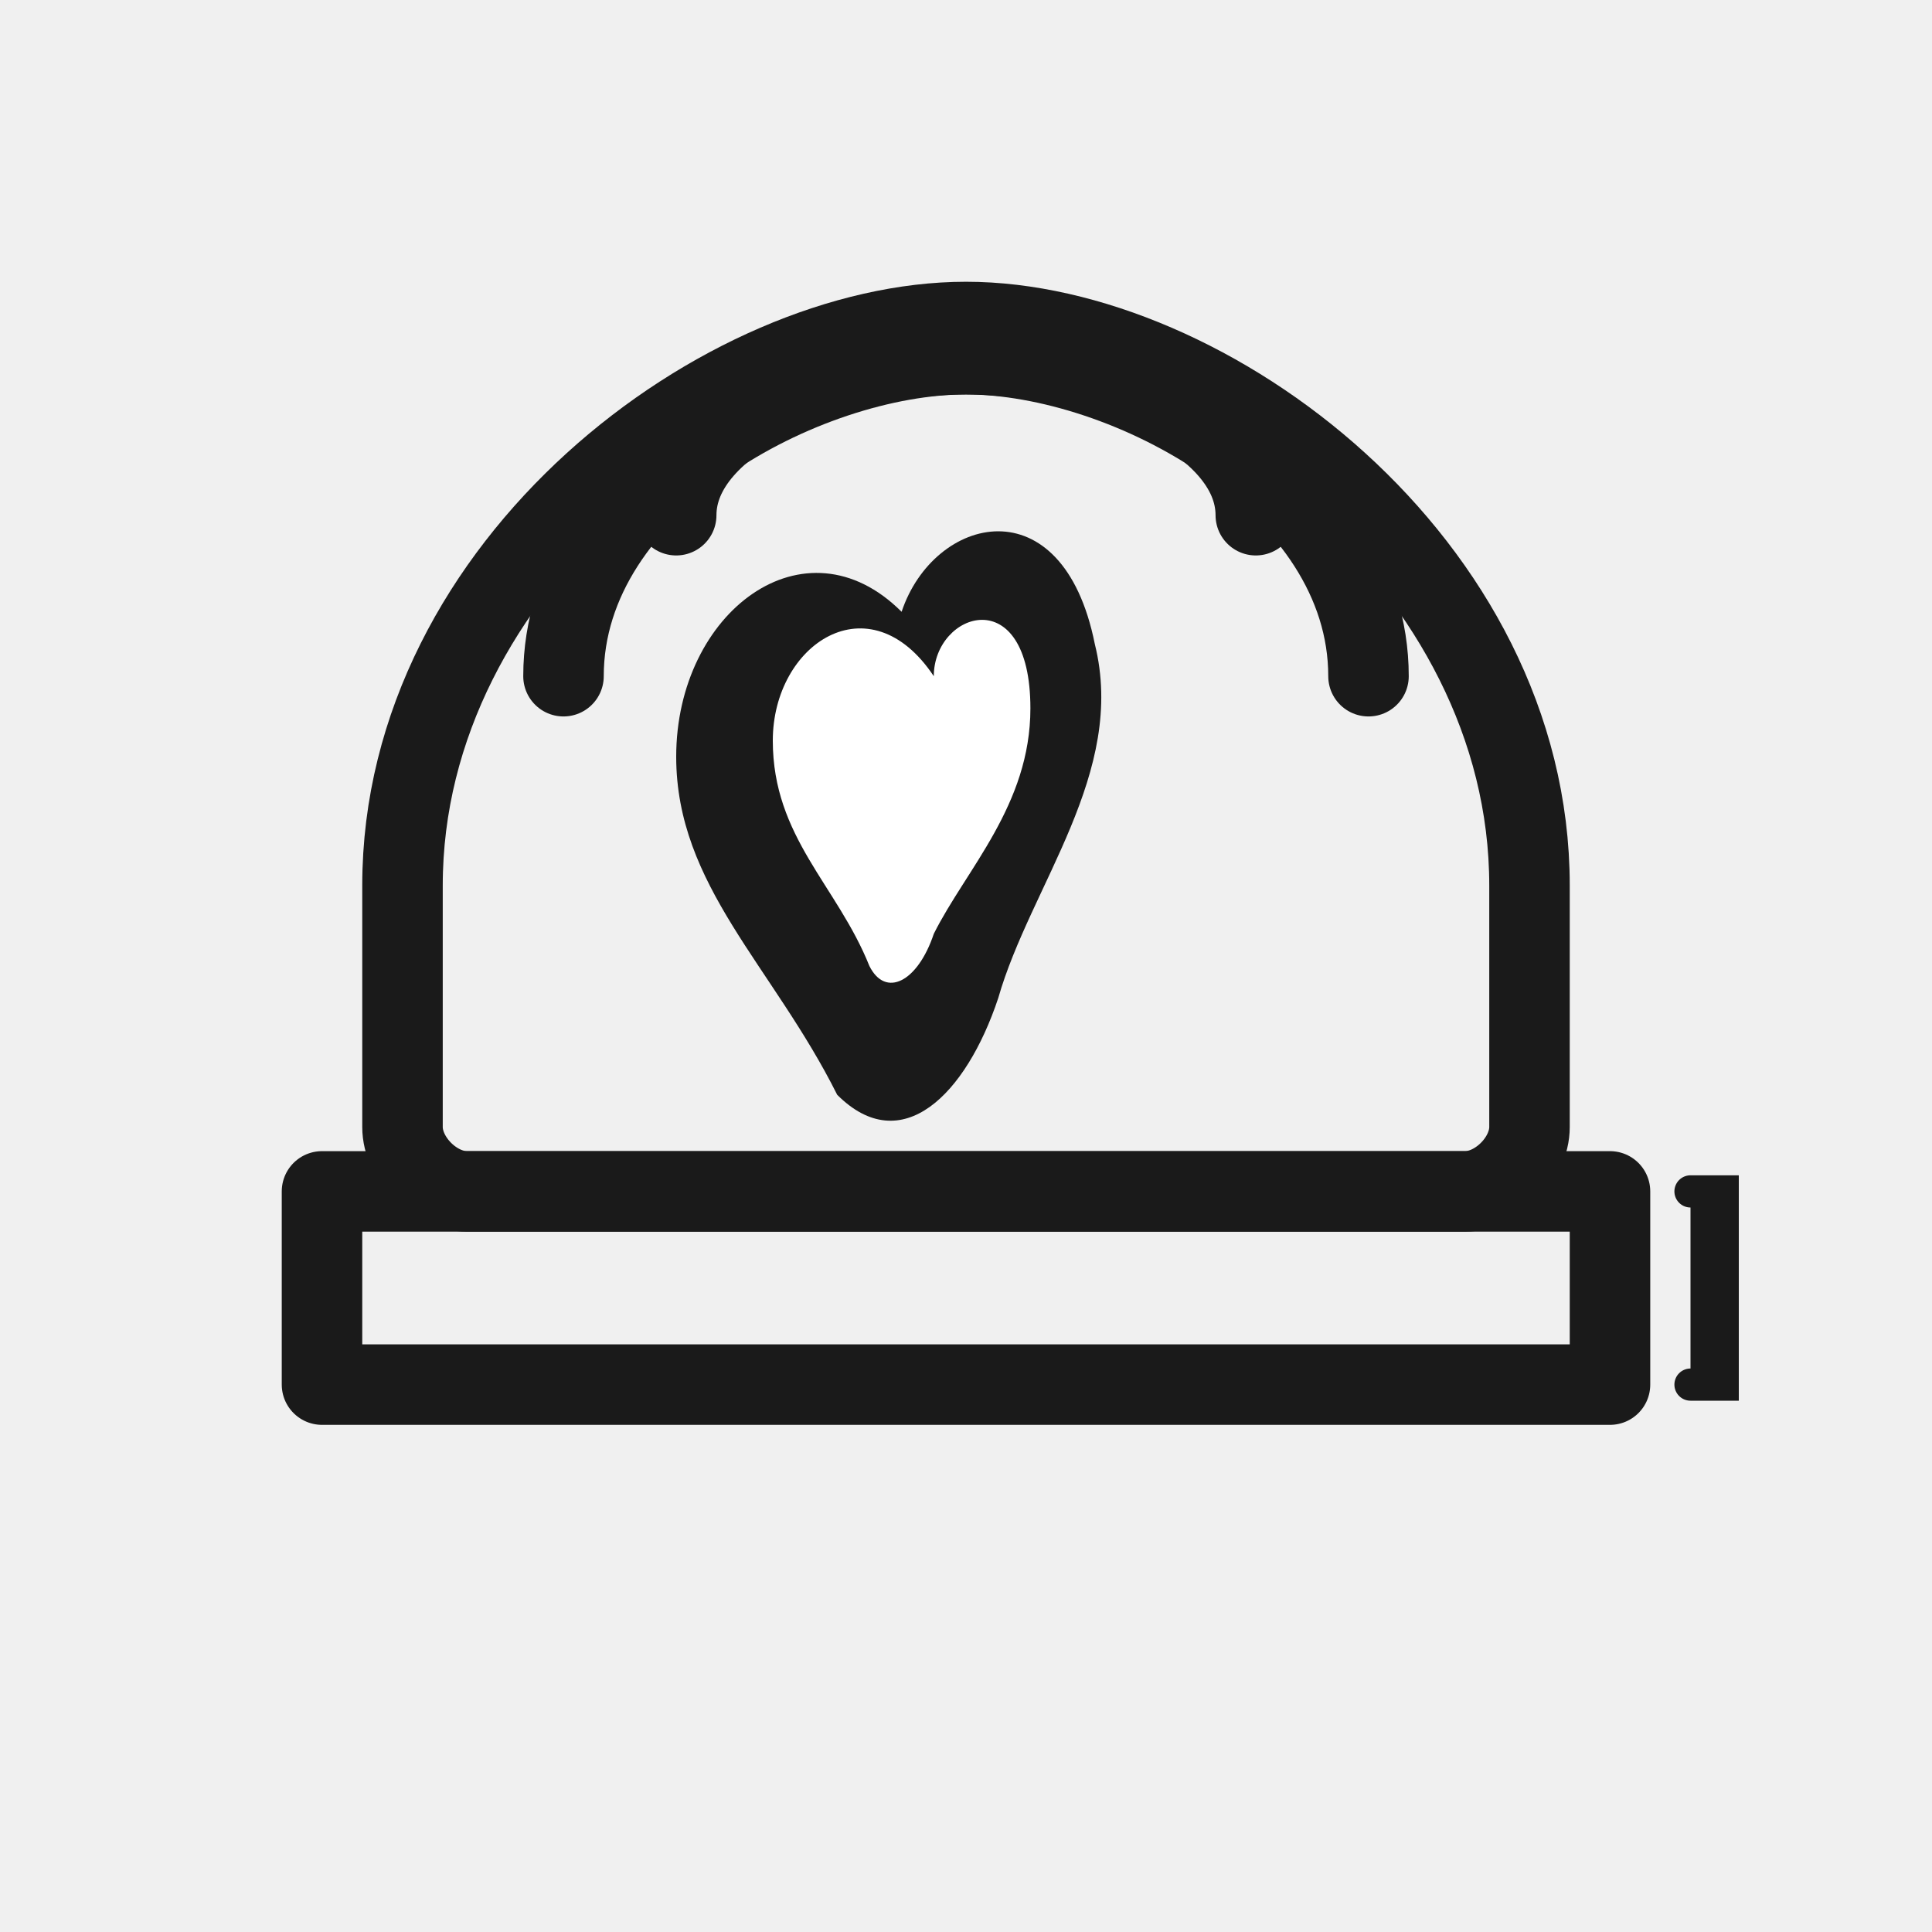
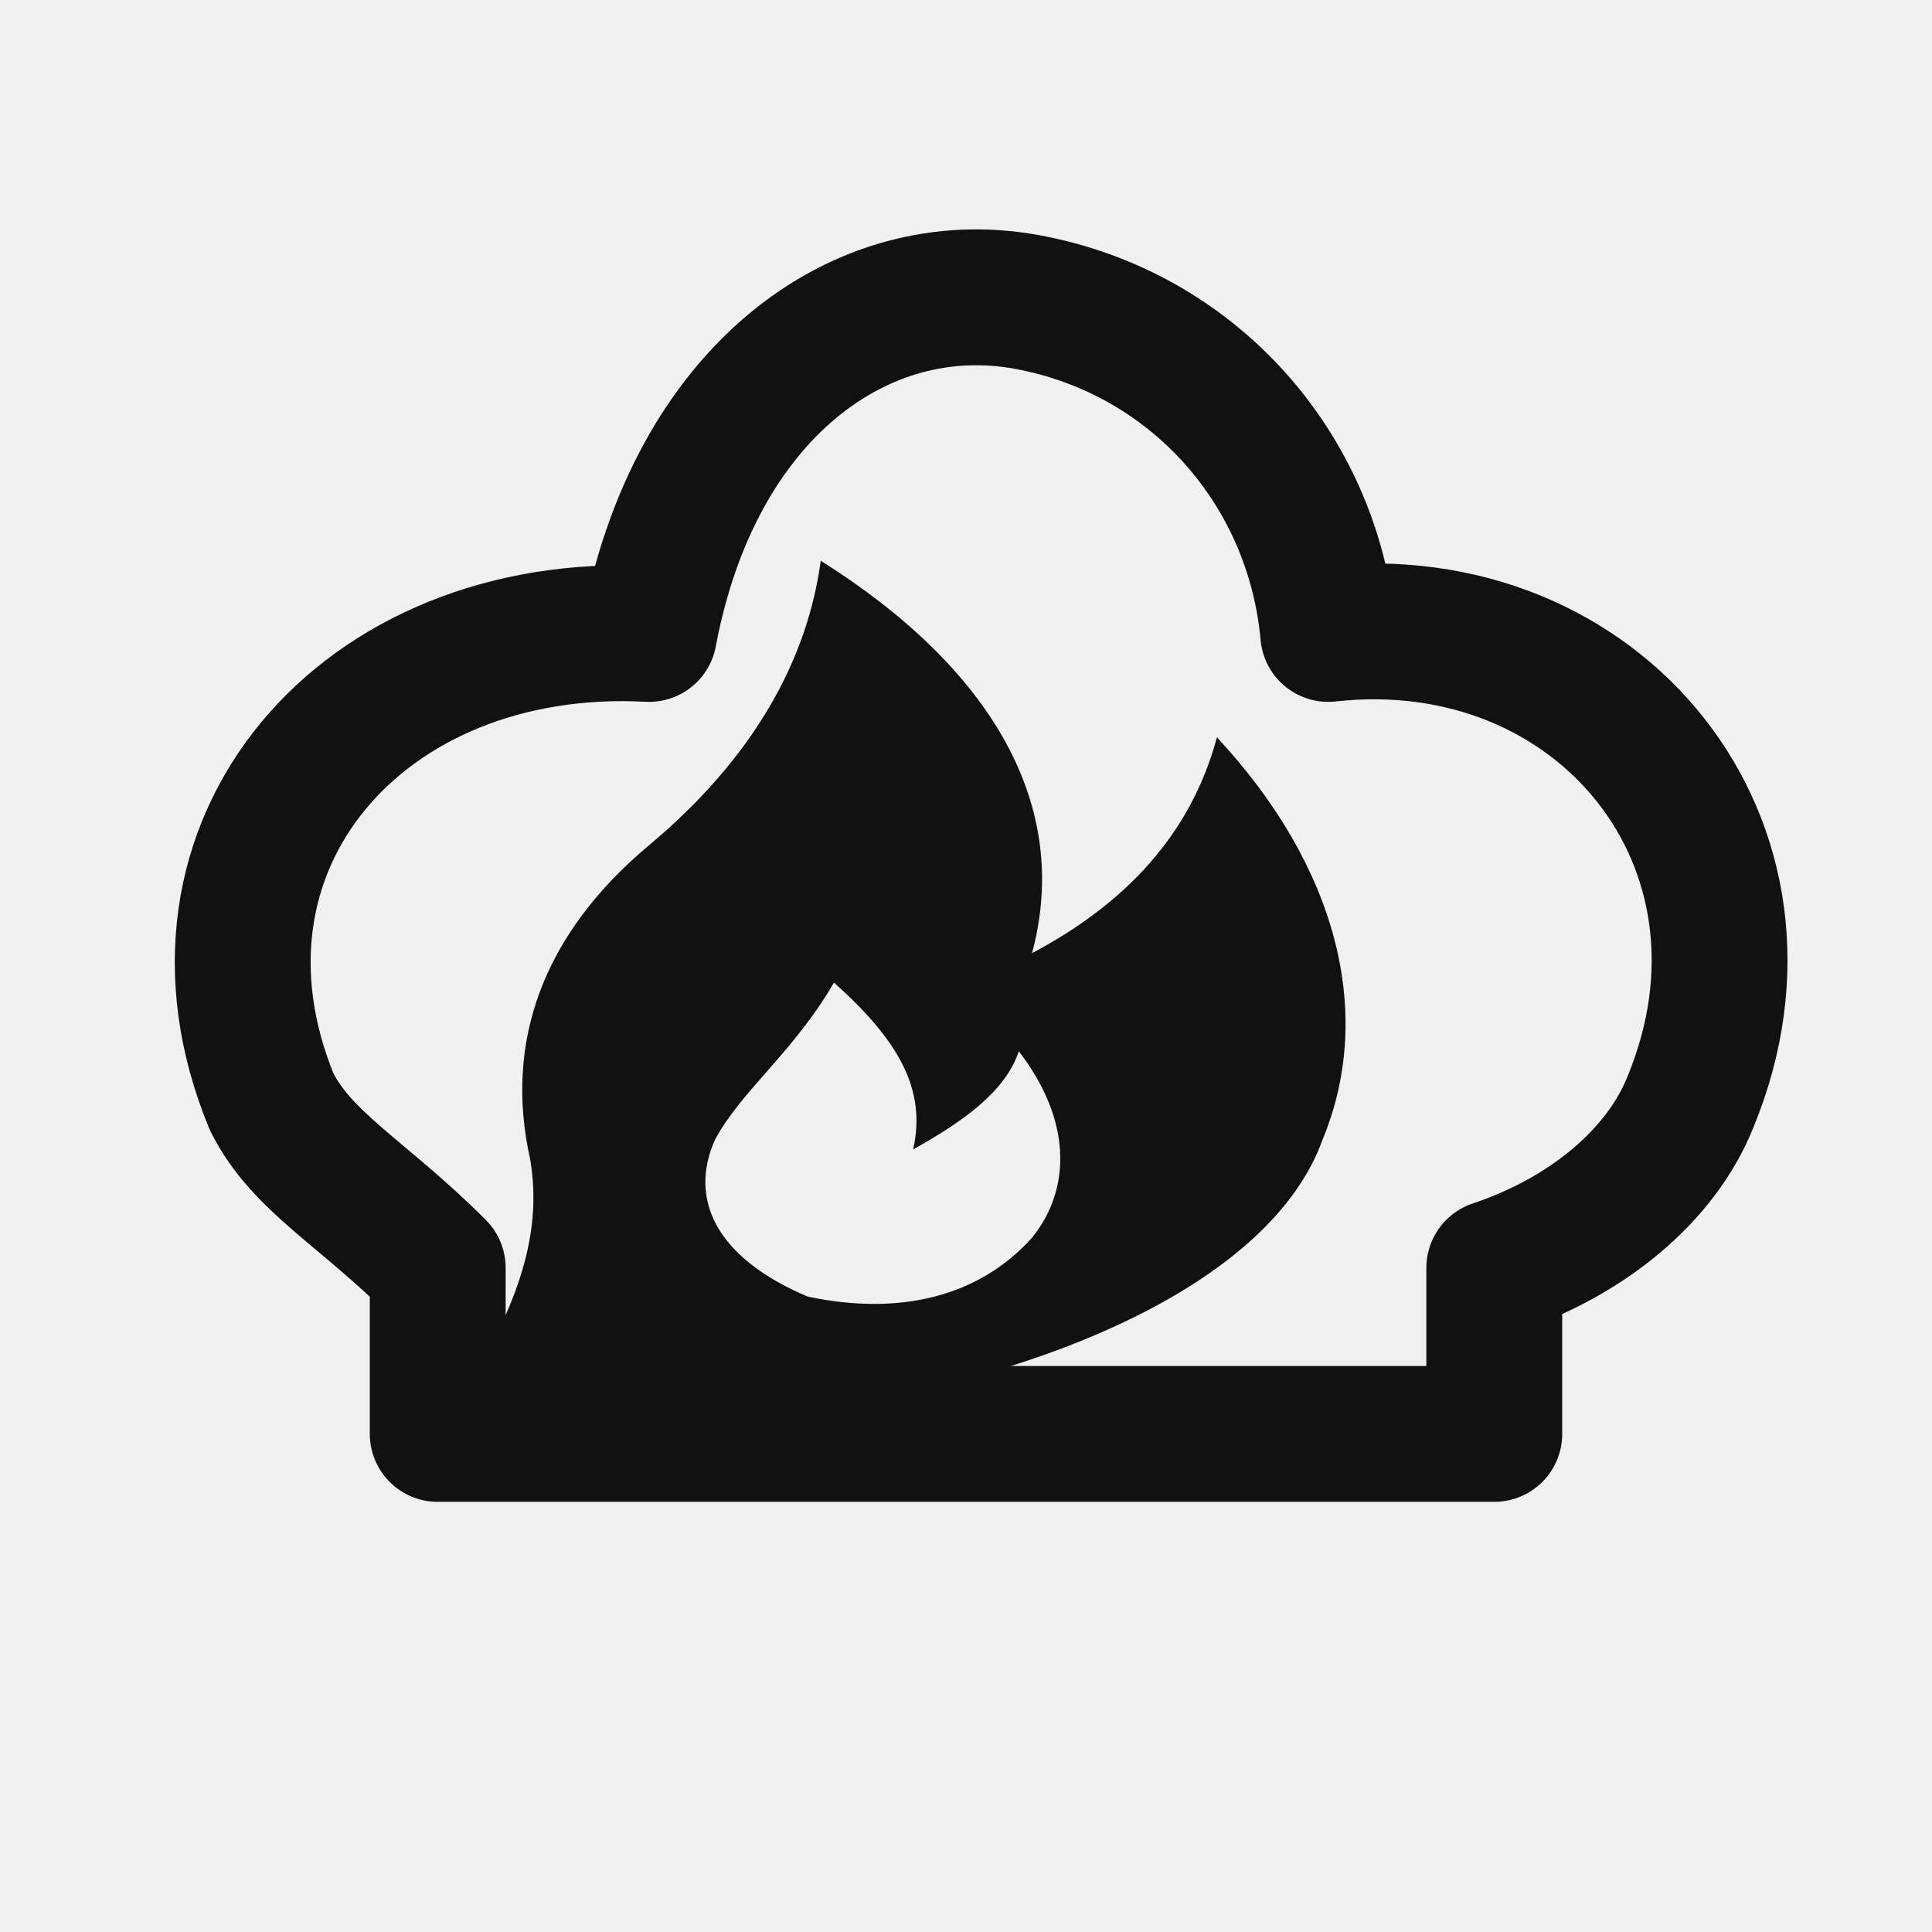
- <svg xmlns="http://www.w3.org/2000/svg" viewBox="0 0 120 120" fill="none">
-   <path d="M25 55 C25 35, 45 20, 60 20 C75 20, 95 35, 95 55 L95 70 C95 72, 93 74, 91 74 L29 74 C27 74, 25 72, 25 70 L25 55 Z" fill="none" stroke="#1a1a1a" stroke-width="5" stroke-linecap="round" stroke-linejoin="round" />
-   <path d="M35 42 C35 30, 50 22, 60 22 C70 22, 85 30, 85 42" fill="none" stroke="#1a1a1a" stroke-width="5" stroke-linecap="round" />
-   <path d="M42 32 C42 26, 52 22, 60 22 C68 22, 78 26, 78 32" fill="none" stroke="#1a1a1a" stroke-width="5" stroke-linecap="round" />
-   <path d="M20 74 L100 74 L100 86 L20 86 Z" fill="none" stroke="#1a1a1a" stroke-width="5" stroke-linecap="round" stroke-linejoin="round" />
-   <path d="M105 74 L107 74 L107 86 L105 86" fill="#1a1a1a" stroke="#1a1a1a" stroke-width="2" stroke-linecap="round" />
-   <path d="M52 68 C48 60, 42 55, 42 47 C42 38, 50 32, 56 38 C58 32, 66 30, 68 40 C70 48, 64 55, 62 62 C60 68, 56 72, 52 68 Z" fill="#1a1a1a" />
-   <path d="M54 60 C52 55, 48 52, 48 46 C48 40, 54 36, 58 42 C58 38, 64 36, 64 44 C64 50, 60 54, 58 58 C57 61, 55 62, 54 60 Z" fill="#fff" />
+ <svg xmlns="http://www.w3.org/2000/svg" viewBox="0 0 256 256" role="img" aria-labelledby="title desc">
+   <path d="M58 190V168C48 158 40 154 36 146C22 112 48 82 86 84C92 52 114 36 136 40C158 44 174 62 176 84C212 80 238 112 224 146C220 156 210 164 198 168V190H58Z" fill="none" stroke="#111111" stroke-width="18" stroke-linecap="round" stroke-linejoin="round" />
+   <path d="M58 190C64 178 66 170 65 162C63 150 66 139 74 130C82 121 86 111 87 101C100 112 106 126 103 141C110 136 115 129 117 119C126 132 129 147 125 160C121 175 103 185 84 188C74 190 66 190 58 190ZM86 176C79 172 77 166 79 160C81 155 85 151 88 144C93 150 95 155 94 161C98 158 101 155 102 151C106 158 106 165 103 170C99 176 93 178 86 176Z" transform="matrix(1.75 0 0 1.3 -43.5 -57)" fill="#111111" fill-rule="evenodd" clip-rule="evenodd" />
</svg>
